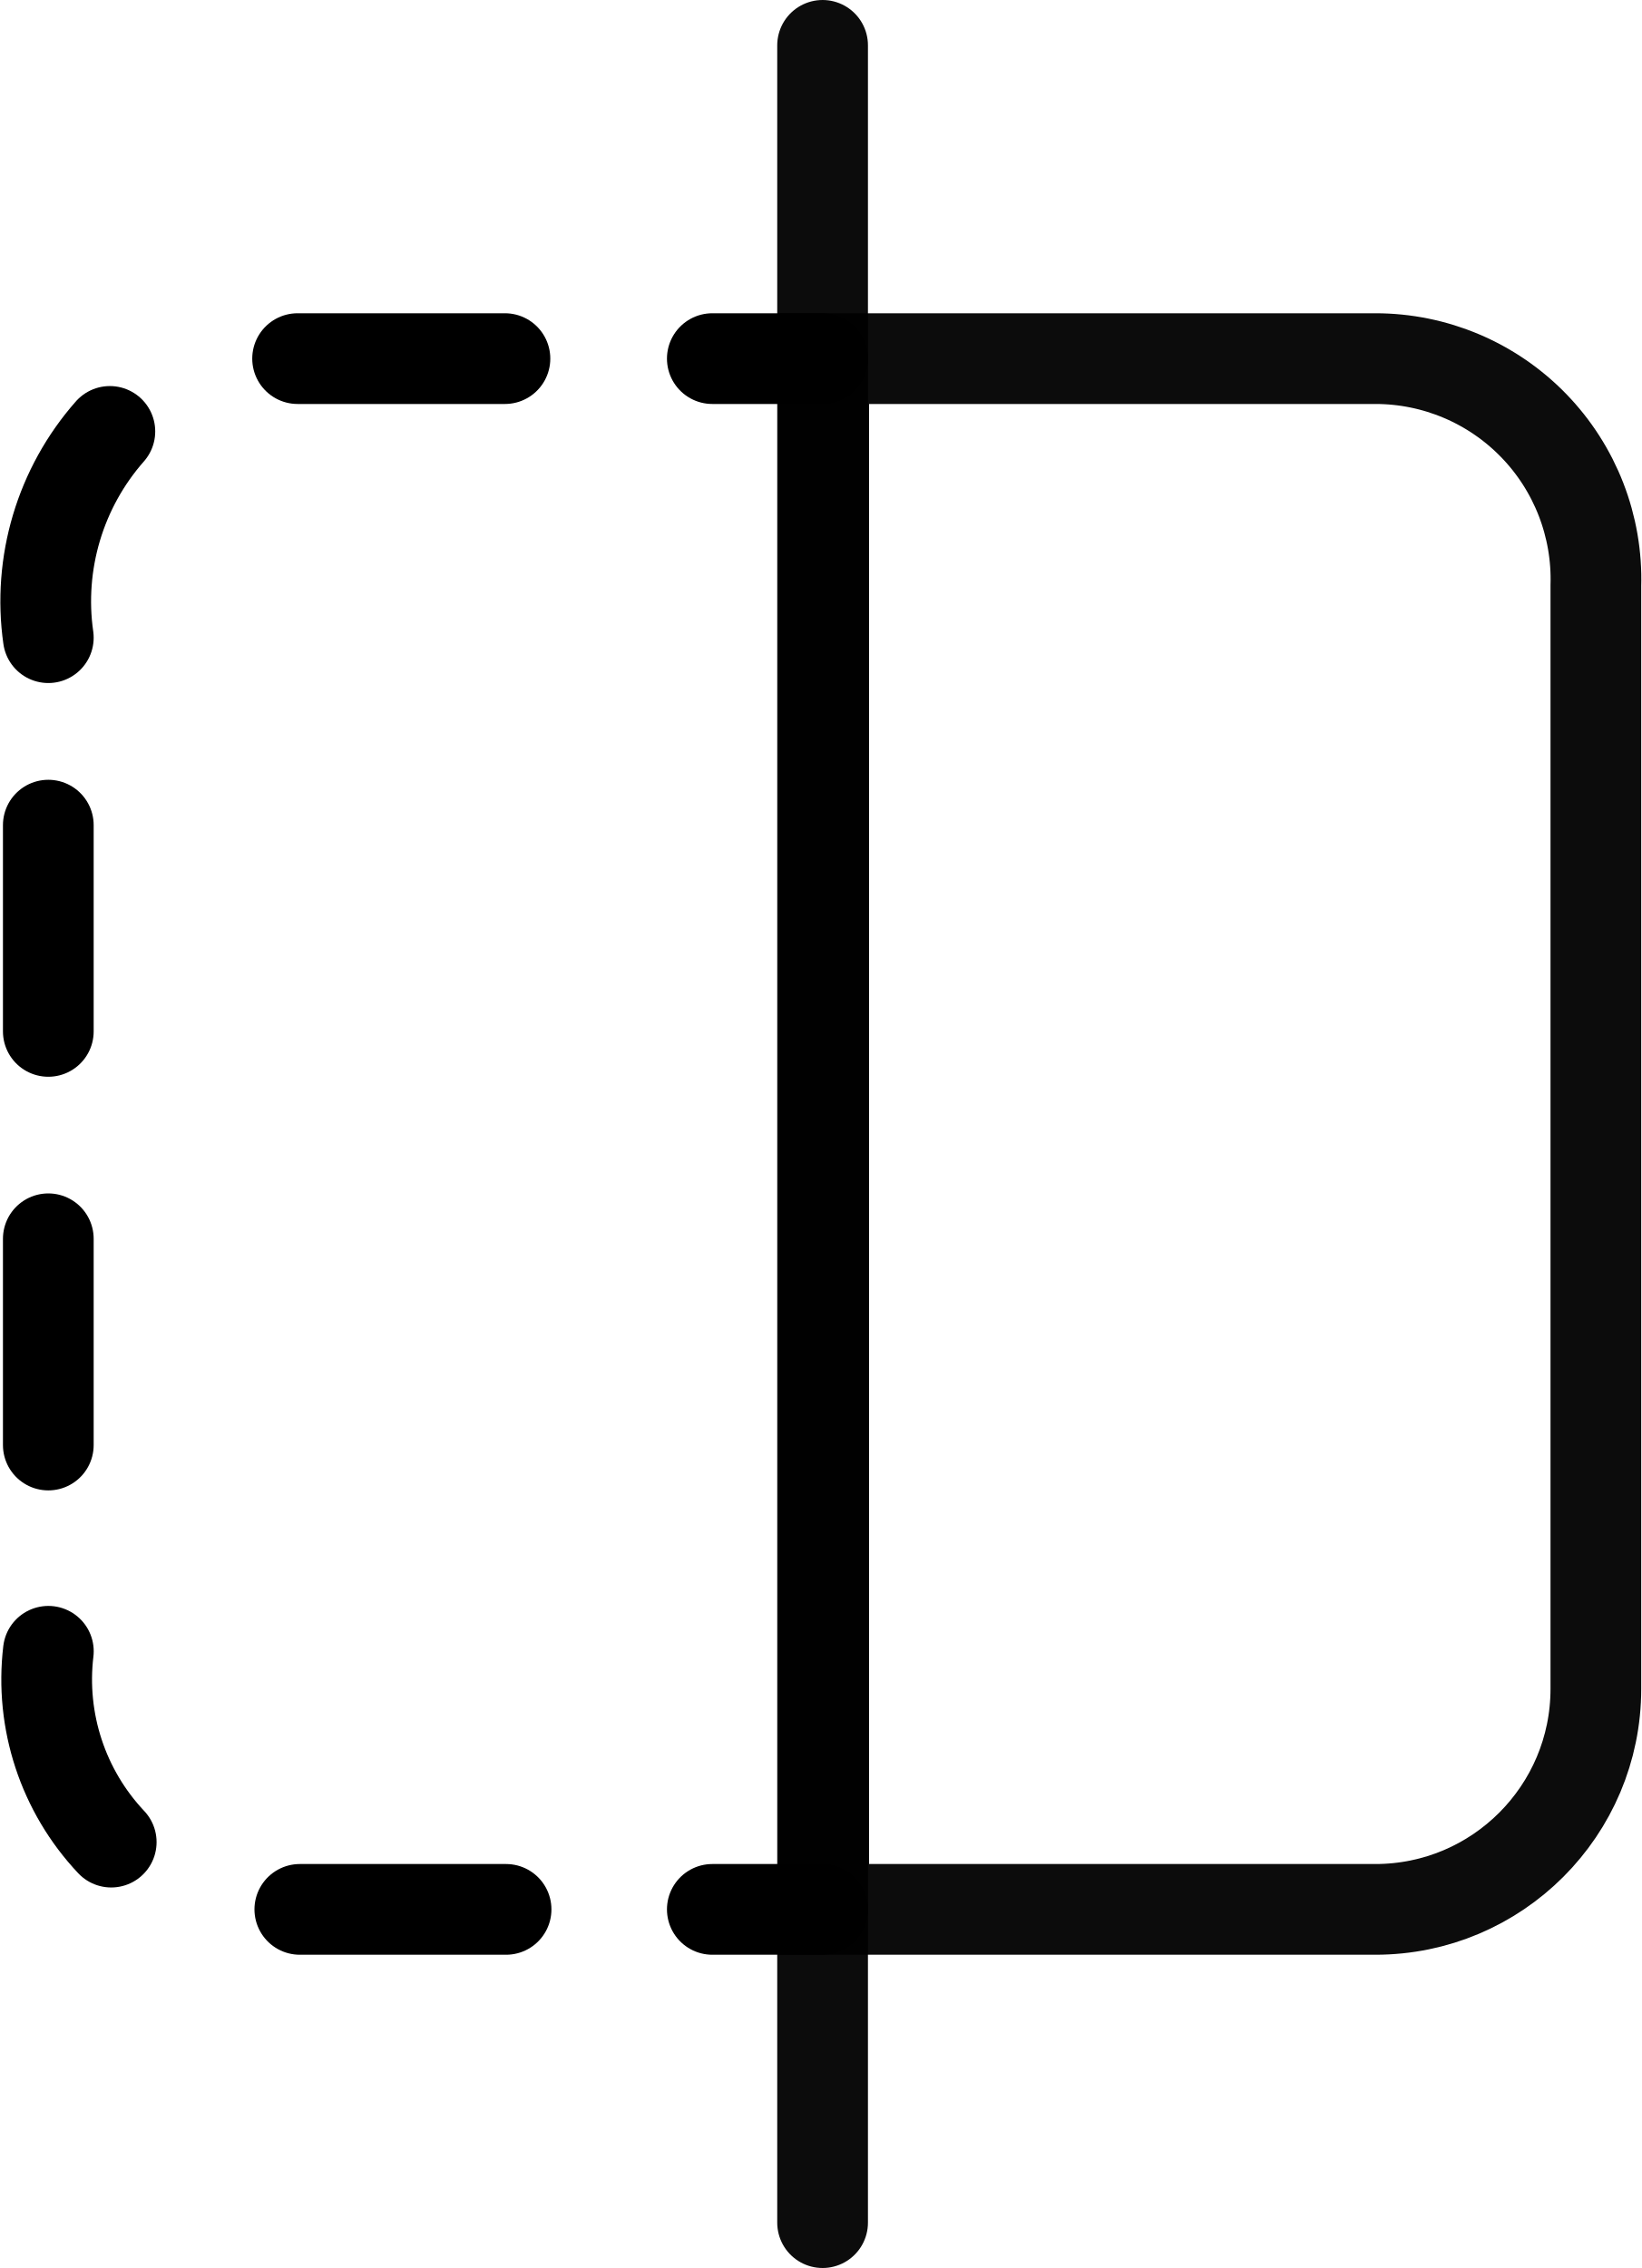
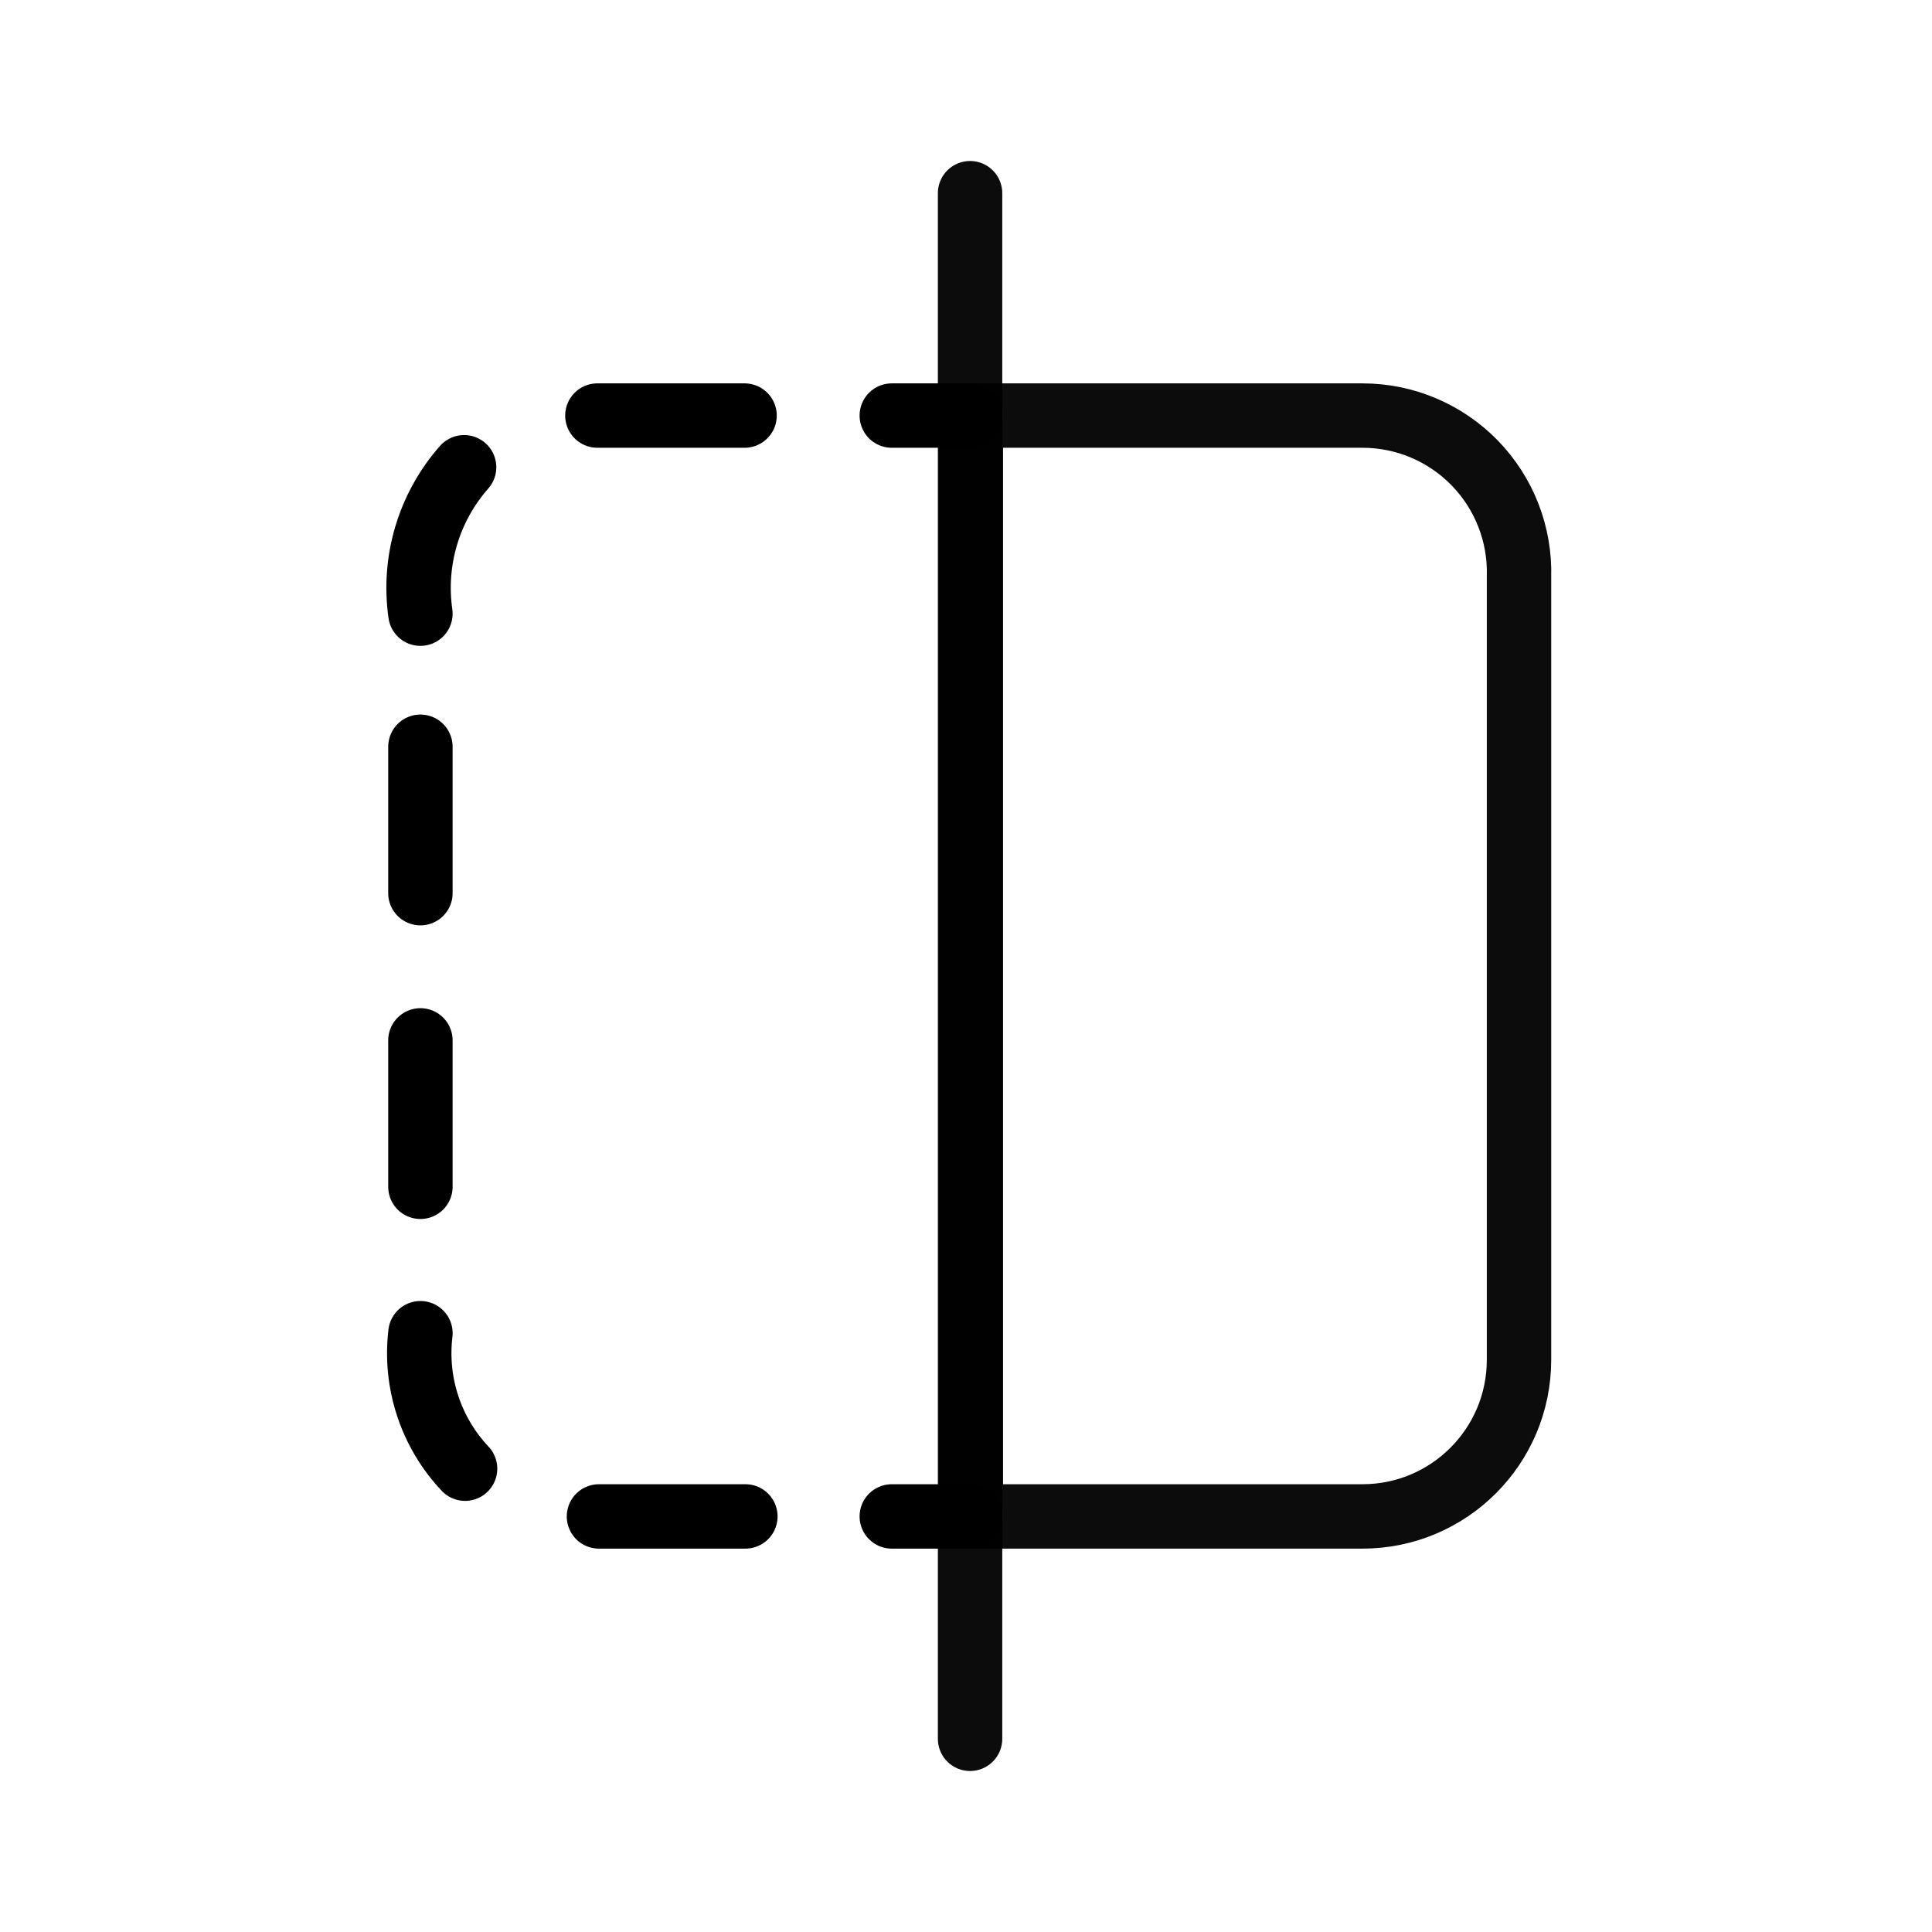
- <svg xmlns="http://www.w3.org/2000/svg" width="36.183" height="50" viewBox="0 0 36.183 50">
-   <g id="Layer_2" data-name="Layer 2" transform="translate(0.522 0.5)">
-     <g id="Layer_1" data-name="Layer 1" transform="translate(0.487 0.5)">
-       <line id="Line_168" data-name="Line 168" y2="48" transform="translate(17.126)" fill="none" stroke="#000" stroke-linecap="round" stroke-miterlimit="10" stroke-width="2" opacity="0.95" />
-       <path id="Path_256" data-name="Path 256" d="M19.7,3.34H7.54V37.528H19.7a4.863,4.863,0,0,0,4.863-4.863V8.349A4.863,4.863,0,0,0,19.7,3.34Z" transform="translate(9.611 3.566)" fill="none" stroke="#000" stroke-linecap="round" stroke-miterlimit="10" stroke-width="2" opacity="0.95" />
-       <line id="Line_169" data-name="Line 169" x1="4.571" transform="translate(5.552 6.906)" fill="#000" stroke="#000" stroke-linecap="round" stroke-linejoin="round" stroke-width="2" />
-       <path id="Path_257" data-name="Path 257" d="M1.9,4A5.666,5.666,0,0,0,.543,8.547" transform="translate(-0.487 4.511)" fill="none" stroke="#000" stroke-linecap="round" stroke-linejoin="round" stroke-width="2" />
-       <line id="Line_170" data-name="Line 170" y2="4.547" transform="translate(0.056 17.191)" fill="#000" stroke="#000" stroke-linecap="round" stroke-linejoin="round" stroke-width="2" />
-       <line id="Line_171" data-name="Line 171" y2="4.547" transform="translate(0.056 26.31)" fill="#000" stroke="#000" stroke-linecap="round" stroke-linejoin="round" stroke-width="2" />
-       <path id="Path_258" data-name="Path 258" d="M.532,15.06a5.228,5.228,0,0,0,1.386,4.207" transform="translate(-0.475 20.344)" fill="none" stroke="#000" stroke-linecap="round" stroke-linejoin="round" stroke-width="2" />
-       <line id="Line_172" data-name="Line 172" x2="4.547" transform="translate(5.601 41.094)" fill="#000" stroke="#000" stroke-linecap="round" stroke-linejoin="round" stroke-width="2" />
-       <line id="Line_173" data-name="Line 173" x2="2.432" transform="translate(14.695 41.094)" fill="#000" stroke="#000" stroke-linecap="round" stroke-linejoin="round" stroke-width="2" />
-       <line id="Line_174" data-name="Line 174" x2="2.432" transform="translate(14.695 6.906)" fill="#000" stroke="#000" stroke-linecap="round" stroke-linejoin="round" stroke-width="2" />
+ <svg xmlns="http://www.w3.org/2000/svg" width="60" height="60" viewBox="0 0 60 60">
+   <g id="solid_glass_icon" transform="translate(-4843 160)">
+     <rect id="Rectangle_110" data-name="Rectangle 110" width="60" height="60" transform="translate(4843 -160)" fill="none" />
+     <g id="Layer_2" data-name="Layer 2" transform="translate(4855.513 -154.5)">
+       <g id="Layer_1" data-name="Layer 1" transform="translate(0.487 0.5)">
+         <line id="Line_168" data-name="Line 168" y2="48" transform="translate(17.126)" fill="none" stroke="#000" stroke-linecap="round" stroke-miterlimit="10" stroke-width="2" opacity="0.95" />
+         <path id="Path_256" data-name="Path 256" d="M19.7,3.34H7.54V37.528H19.7a4.863,4.863,0,0,0,4.863-4.863V8.349A4.863,4.863,0,0,0,19.7,3.34Z" transform="translate(9.611 3.566)" fill="none" stroke="#000" stroke-linecap="round" stroke-miterlimit="10" stroke-width="2" opacity="0.95" />
+         <line id="Line_169" data-name="Line 169" x1="4.571" transform="translate(5.552 6.906)" fill="#1d1d1b" stroke="#000" stroke-linecap="round" stroke-linejoin="round" stroke-width="2" />
+         <path id="Path_257" data-name="Path 257" d="M1.9,4A5.666,5.666,0,0,0,.543,8.547" transform="translate(-0.487 4.511)" fill="none" stroke="#000" stroke-linecap="round" stroke-linejoin="round" stroke-width="2" />
+         <line id="Line_170" data-name="Line 170" y2="4.547" transform="translate(0.056 17.191)" fill="#1d1d1b" stroke="#000" stroke-linecap="round" stroke-linejoin="round" stroke-width="2" />
+         <line id="Line_171" data-name="Line 171" y2="4.547" transform="translate(0.056 26.31)" fill="#1d1d1b" stroke="#000" stroke-linecap="round" stroke-linejoin="round" stroke-width="2" />
+         <path id="Path_258" data-name="Path 258" d="M.532,15.06a5.228,5.228,0,0,0,1.386,4.207" transform="translate(-0.475 20.344)" fill="none" stroke="#000" stroke-linecap="round" stroke-linejoin="round" stroke-width="2" />
+         <line id="Line_172" data-name="Line 172" x2="4.547" transform="translate(5.601 41.094)" fill="#1d1d1b" stroke="#000" stroke-linecap="round" stroke-linejoin="round" stroke-width="2" />
+         <line id="Line_173" data-name="Line 173" x2="2.432" transform="translate(14.695 41.094)" fill="#1d1d1b" stroke="#000" stroke-linecap="round" stroke-linejoin="round" stroke-width="2" />
+         <line id="Line_174" data-name="Line 174" x2="2.432" transform="translate(14.695 6.906)" fill="#1d1d1b" stroke="#000" stroke-linecap="round" stroke-linejoin="round" stroke-width="2" />
+       </g>
    </g>
  </g>
</svg>
